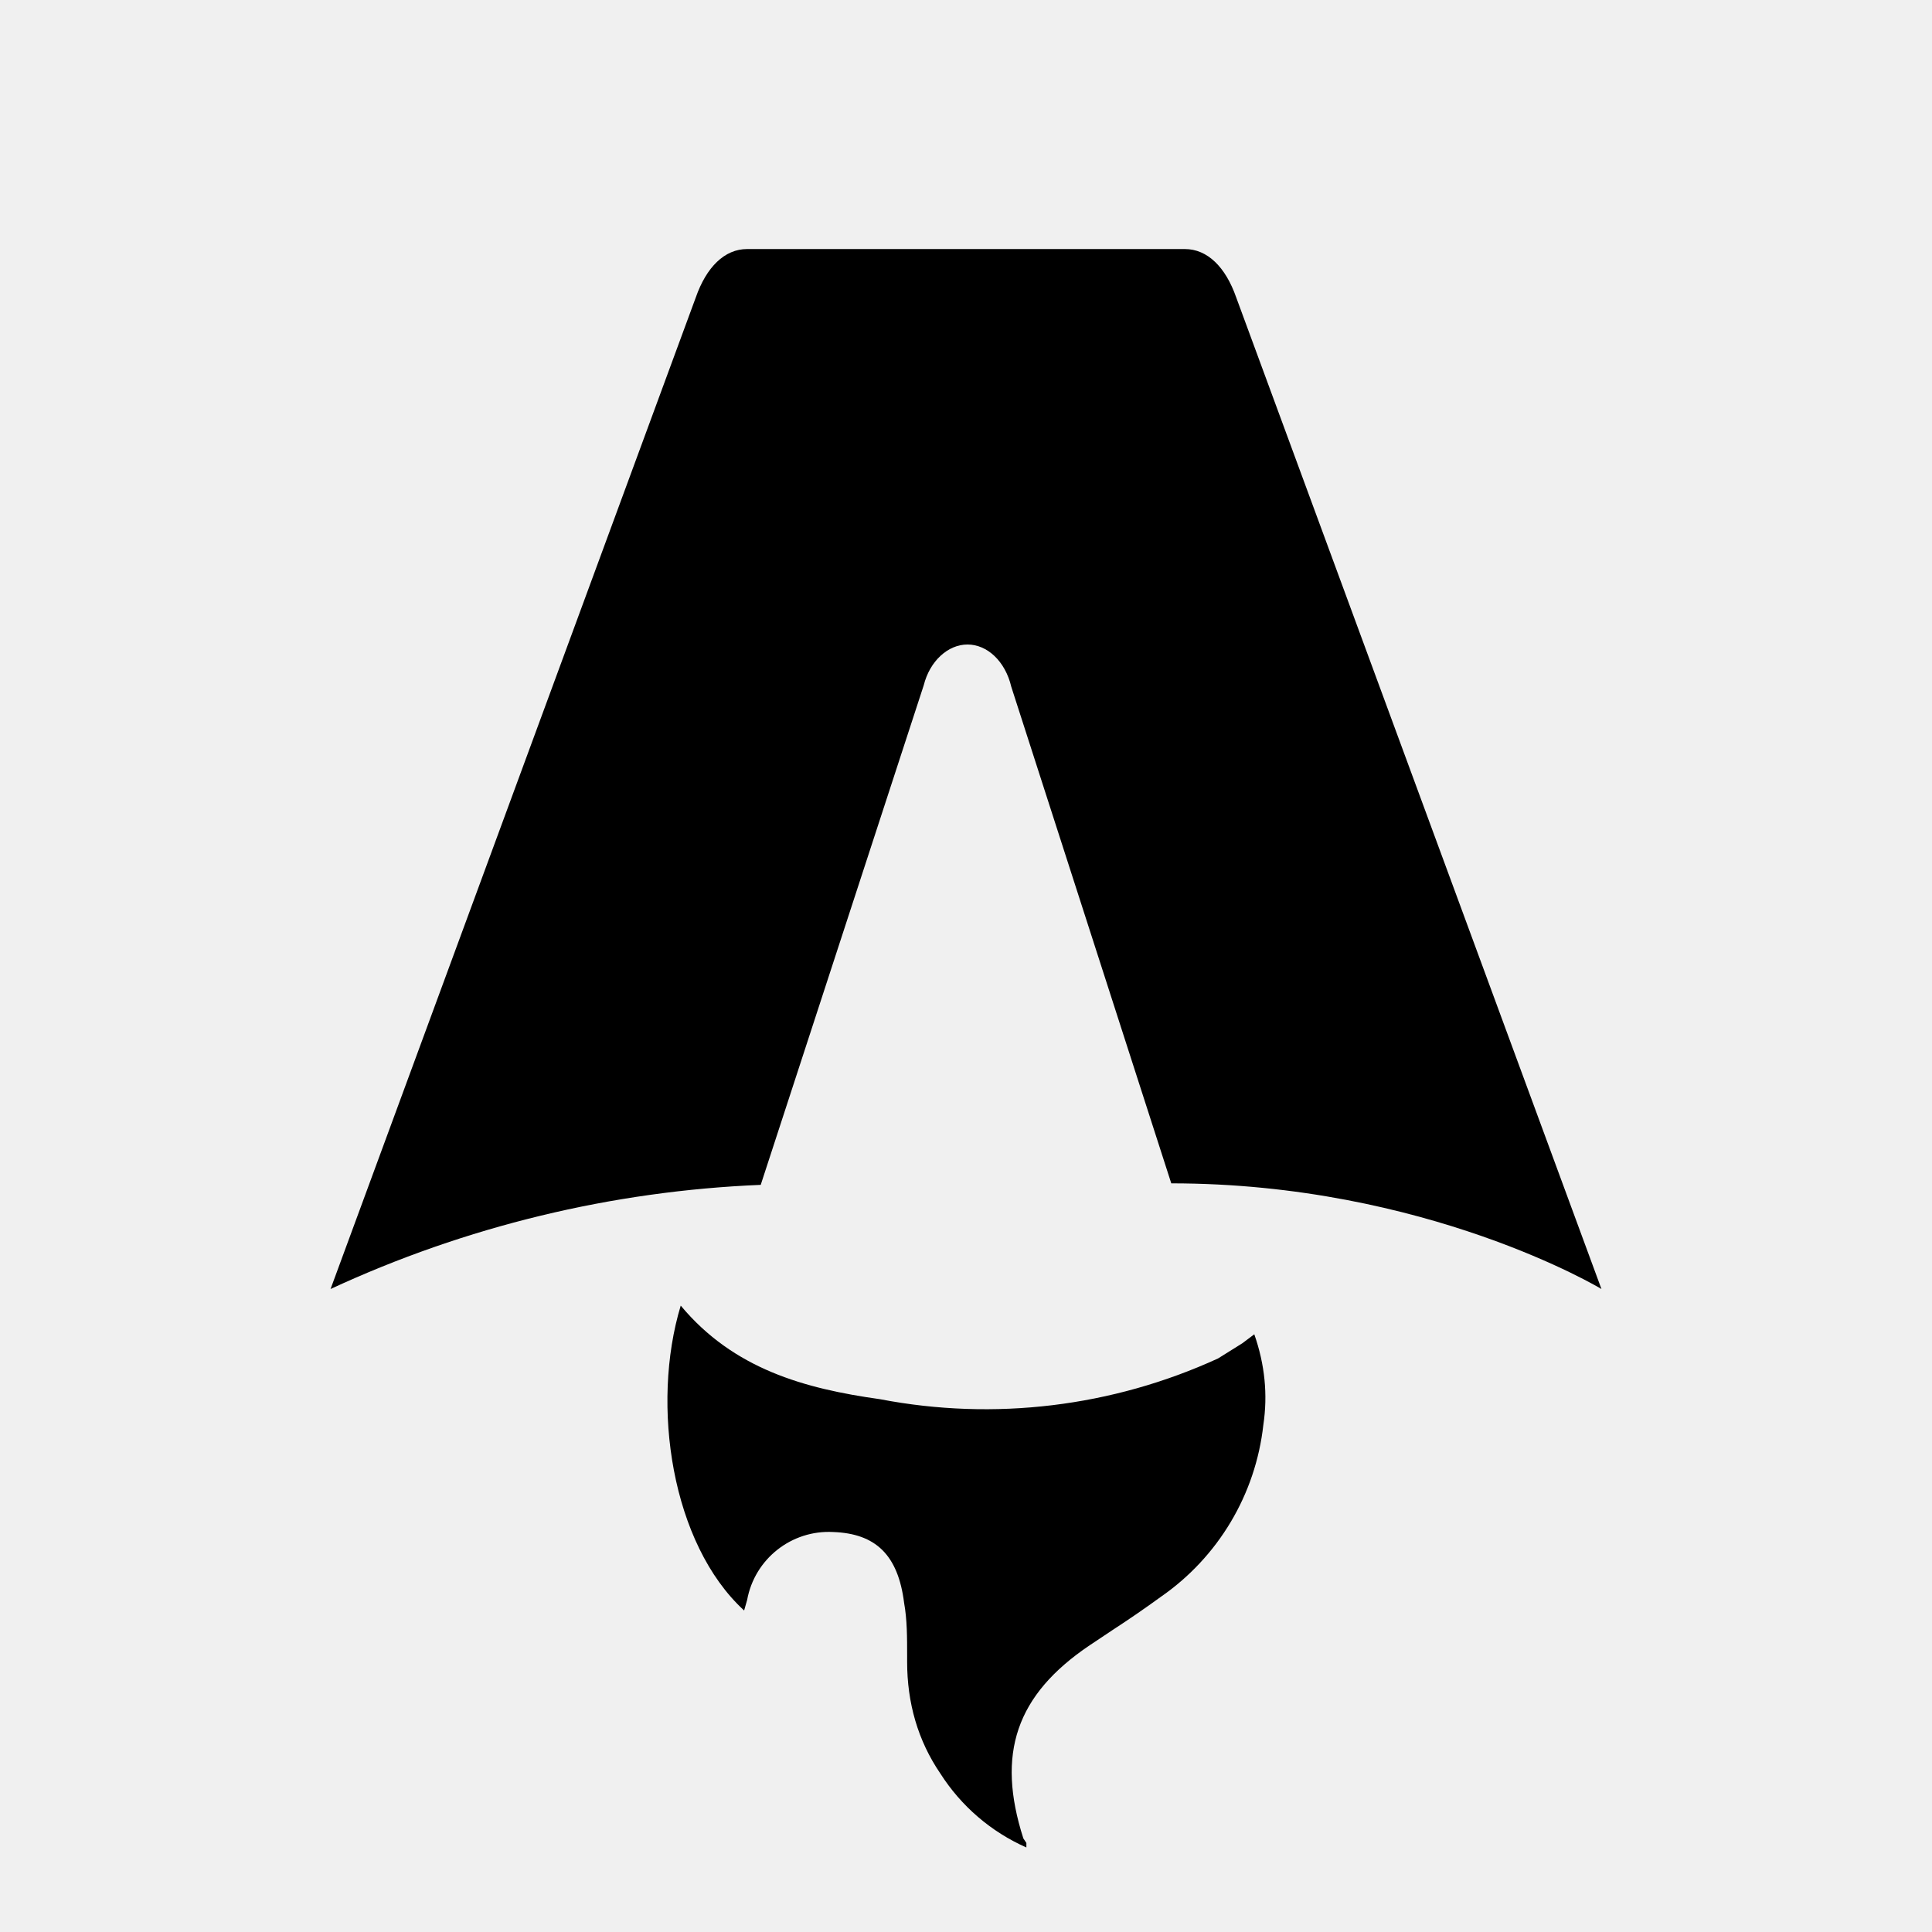
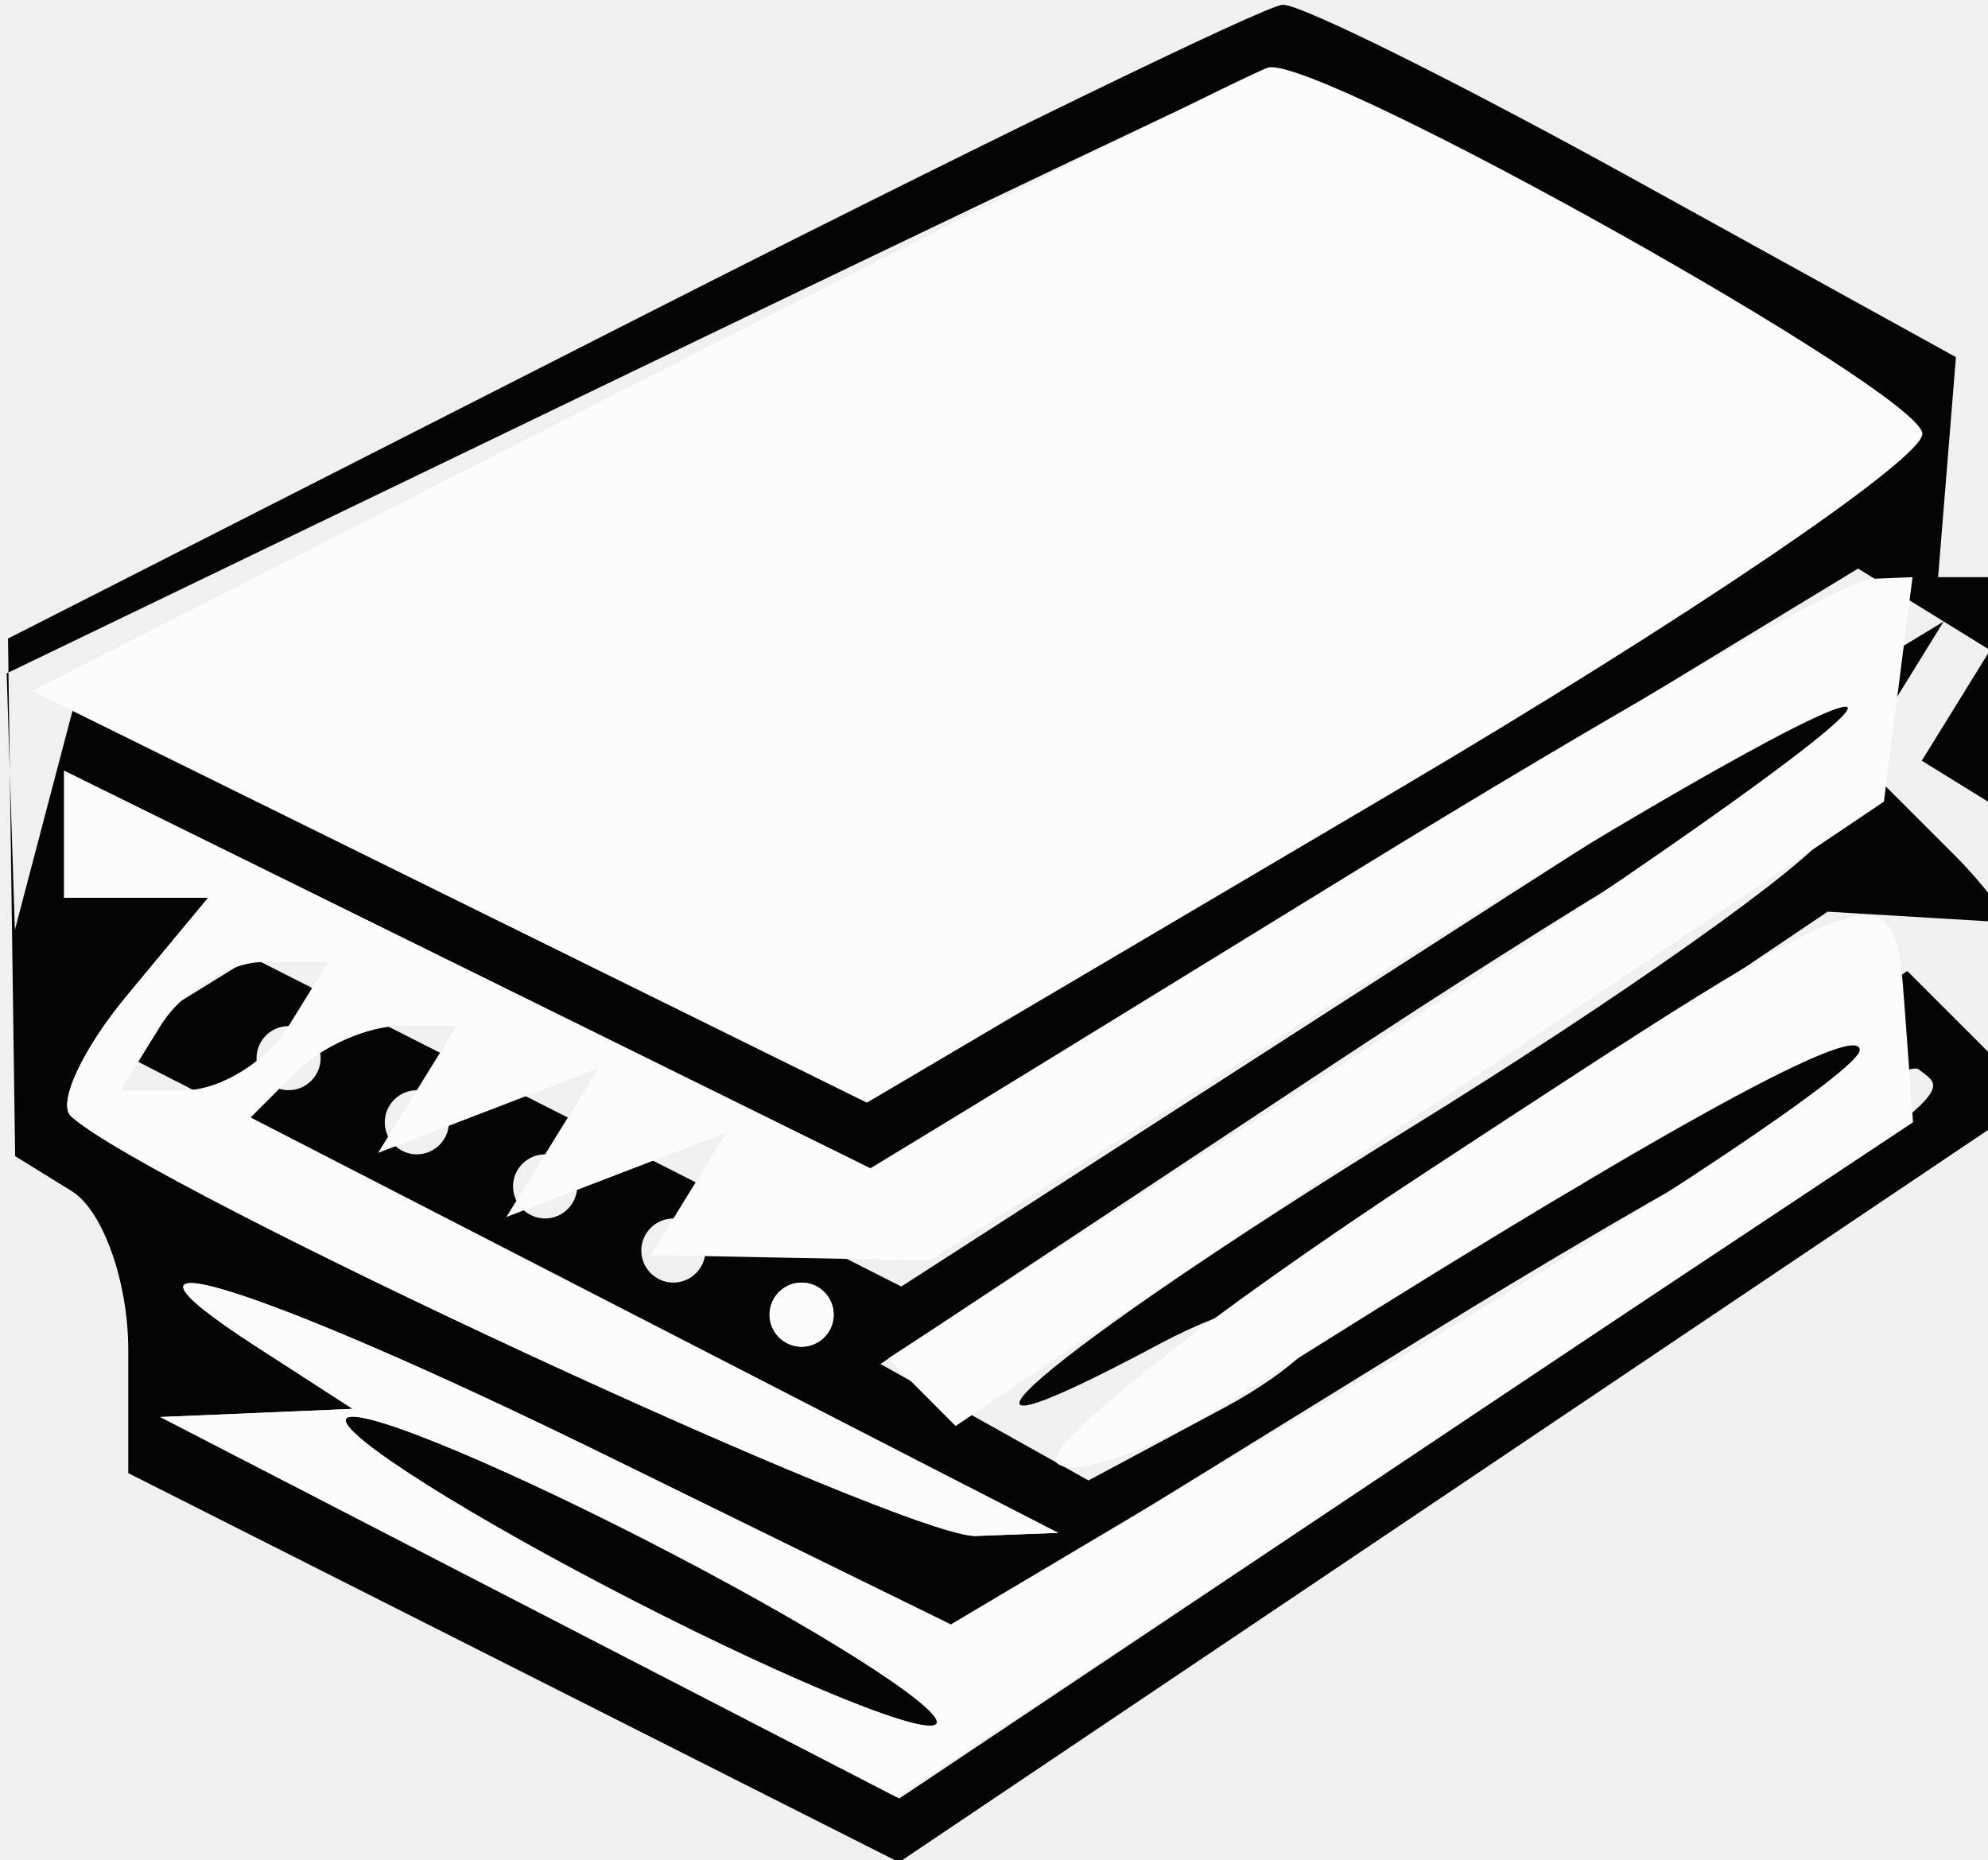
- <svg xmlns="http://www.w3.org/2000/svg" fill="none" viewBox="0 0 128 128">
-   <path d="M50.4 78.5a75.1 75.1 0 0 0-28.5 6.9l24.2-65.7c.7-2 1.9-3.2 3.4-3.2h29c1.5 0 2.7 1.2 3.4 3.2l24.2 65.7s-11.6-7-28.5-7L67 45.5c-.4-1.7-1.6-2.8-2.9-2.8-1.3 0-2.5 1.1-2.9 2.7L50.4 78.5Zm-1.1 28.2Zm-4.2-20.2c-2 6.6-.6 15.8 4.2 20.2a17.5 17.5 0 0 1 .2-.7 5.5 5.5 0 0 1 5.7-4.5c2.8.1 4.3 1.5 4.7 4.7.2 1.1.2 2.3.2 3.5v.4c0 2.7.7 5.2 2.2 7.4a13 13 0 0 0 5.7 4.9v-.3l-.2-.3c-1.8-5.6-.5-9.5 4.4-12.8l1.5-1a73 73 0 0 0 3.2-2.2 16 16 0 0 0 6.8-11.4c.3-2 .1-4-.6-6l-.8.6-1.6 1a37 37 0 0 1-22.4 2.7c-5-.7-9.7-2-13.2-6.2Z" />
-   <style>
-         path { fill: #000; }
-         @media (prefers-color-scheme: dark) {
-             path { fill: #FFF; }
-         }
-     </style>
+ <svg xmlns="http://www.w3.org/2000/svg" width="31" height="29" viewBox="0 0 31 29" version="1.1">
+   <path d="M 9.812 5.030 L 0.125 9.957 0.180 13.992 L 0.236 18.028 1.118 18.573 C 1.603 18.873, 2 19.985, 2 21.045 L 2 22.971 8.010 26.005 L 14.019 29.039 23.010 22.993 L 32 16.948 32 15.903 C 32 15.328, 31.321 14.178, 30.491 13.348 L 28.982 11.839 29.645 10.765 L 30.309 9.691 28.905 10.543 C 28.132 11.012, 24.475 13.346, 20.777 15.729 L 14.055 20.061 8.990 17.495 L 3.925 14.928 2.803 15.621 L 1.682 16.315 9.091 20.108 L 16.500 23.901 15.221 23.951 C 14.146 23.992, 2.318 18.507, 1.107 17.406 C 0.892 17.209, 1.284 16.362, 1.980 15.524 L 3.245 14 2.122 14 L 1 14 1 13.009 L 1 12.019 7.285 15.118 L 13.571 18.218 21.272 13.542 L 28.974 8.866 30.003 9.502 L 31.033 10.138 30.500 11 L 29.967 11.862 30.984 12.490 L 32 13.118 32 11.059 L 32 9 31.111 9 L 30.222 9 30.361 7.285 L 30.500 5.569 25.500 2.808 C 22.750 1.289, 20.275 0.059, 20 0.074 C 19.725 0.090, 15.141 2.320, 9.812 5.030 M 9.802 5.823 L 0.104 10.500 0.168 12.500 L 0.232 14.500 0.681 12.792 L 1.131 11.083 7.324 14.137 L 13.518 17.192 21.734 12.346 C 26.253 9.681, 29.962 7.170, 29.975 6.767 C 29.997 6.137, 20.570 0.870, 19.783 1.073 C 19.627 1.113, 15.136 3.250, 9.802 5.823 M 20.614 16.711 L 13.729 21.269 15.351 22.177 L 16.973 23.085 19.072 21.961 C 20.227 21.343, 20.946 20.613, 20.671 20.338 C 20.396 20.063, 19.233 20.340, 18.086 20.954 C 13.776 23.260, 16.223 21.146, 21.966 17.602 C 25.247 15.577, 28.199 13.488, 28.525 12.960 L 29.118 12 28.309 12.077 C 27.864 12.119, 24.401 14.204, 20.614 16.711 M 24.731 16.756 C 22.658 18.153, 21.187 19.520, 21.461 19.794 C 21.735 20.068, 23.710 19.134, 25.851 17.717 L 29.742 15.142 30.871 16.271 L 32 17.400 32 15.913 L 32 14.426 30.250 14.321 L 28.500 14.216 24.731 16.756 M 4 16.500 C 4 16.775, 4.225 17, 4.500 17 C 4.775 17, 5 16.775, 5 16.500 C 5 16.225, 4.775 16, 4.500 16 C 4.225 16, 4 16.225, 4 16.500 M 22.195 20.855 L 14.890 25.363 9.423 22.681 C 4.015 20.029, 1.098 19.125, 4 21 L 5.500 21.969 4 22.033 L 2.500 22.096 8.262 25.070 L 14.024 28.044 21.762 22.872 C 30.789 16.838, 30.453 17.093, 29.917 16.674 C 29.688 16.495, 26.213 18.376, 22.195 20.855 M 6 17.500 C 6 17.775, 6.225 18, 6.500 18 C 6.775 18, 7 17.775, 7 17.500 C 7 17.225, 6.775 17, 6.500 17 C 6.225 17, 6 17.225, 6 17.500 M 8 18.500 C 8 18.775, 8.225 19, 8.500 19 C 8.775 19, 9 18.775, 9 18.500 C 9 18.225, 8.775 18, 8.500 18 C 8.225 18, 8 18.225, 8 18.500 M 10 19.500 C 10 19.775, 10.225 20, 10.500 20 C 10.775 20, 11 19.775, 11 19.500 C 11 19.225, 10.775 19, 10.500 19 C 10.225 19, 10 19.225, 10 19.500 M 12 20.500 C 12 20.775, 12.225 21, 12.500 21 C 12.775 21, 13 20.775, 13 20.500 C 13 20.225, 12.775 20, 12.500 20 C 12.225 20, 12 20.225, 12 20.500 M 9 24.500 C 11.475 25.825, 13.950 26.910, 14.500 26.910 C 15.050 26.910, 13.475 25.825, 11 24.500 C 8.525 23.175, 6.050 22.090, 5.500 22.090 C 4.950 22.090, 6.525 23.175, 9 24.500" stroke="none" fill="#040404" fill-rule="evenodd" />
+   <path d="M 10 5.937 L 0.500 10.772 7.009 13.982 L 13.518 17.192 21.734 12.346 C 26.253 9.681, 29.962 7.170, 29.975 6.767 C 29.996 6.150, 20.633 0.898, 19.783 1.051 C 19.627 1.079, 15.225 3.277, 10 5.937 M 21.042 13.639 L 13.583 18.224 7.292 15.121 L 1 12.019 1 13.009 L 1 14 2.122 14 L 3.245 14 1.980 15.524 C 1.284 16.362, 0.892 17.209, 1.107 17.406 C 2.316 18.506, 14.145 23.992, 15.221 23.951 L 16.500 23.903 10.204 20.664 L 3.908 17.425 4.621 16.712 C 5.013 16.321, 5.735 16, 6.226 16 L 7.118 16 6.507 16.989 L 5.896 17.977 7.612 17.319 L 9.328 16.660 8.612 17.819 L 7.896 18.977 9.612 18.319 L 11.328 17.660 10.737 18.616 L 10.147 19.571 12.323 19.613 L 14.500 19.655 21.281 15.327 C 25.011 12.947, 28.386 11.009, 28.781 11.020 C 29.177 11.031, 25.979 13.322, 21.675 16.112 L 13.850 21.183 14.376 21.709 L 14.902 22.236 22.140 17.368 L 29.377 12.500 29.600 10.750 L 29.823 9 29.162 9.027 C 28.798 9.042, 25.144 11.117, 21.042 13.639 M 22.258 18.261 C 18.825 20.509, 16.223 22.557, 16.477 22.810 C 16.730 23.064, 17.964 22.620, 19.219 21.825 C 25.531 17.823, 29 15.890, 29 16.374 C 29 16.669, 25.811 18.805, 21.913 21.121 L 14.826 25.331 9.391 22.666 C 4.010 20.027, 1.105 19.129, 4 21 L 5.500 21.969 4 22.033 L 2.500 22.096 8.241 25.060 L 13.982 28.023 21.906 22.761 L 29.831 17.500 29.703 15.750 C 29.536 13.483, 29.570 13.471, 22.258 18.261 M 2.500 16 L 1.882 17 2.882 17 C 3.432 17, 4.160 16.550, 4.500 16 L 5.118 15 4.118 15 C 3.568 15, 2.840 15.450, 2.500 16 M 12 20.500 C 12 20.775, 12.225 21, 12.500 21 C 12.775 21, 13 20.775, 13 20.500 C 13 20.225, 12.775 20, 12.500 20 C 12.225 20, 12 20.225, 12 20.500 M 9 24.500 C 11.475 25.825, 13.950 26.910, 14.500 26.910 C 15.050 26.910, 13.475 25.825, 11 24.500 C 8.525 23.175, 6.050 22.090, 5.500 22.090 C 4.950 22.090, 6.525 23.175, 9 24.500" stroke="none" fill="#fcfcfc" fill-rule="evenodd" />
</svg>
